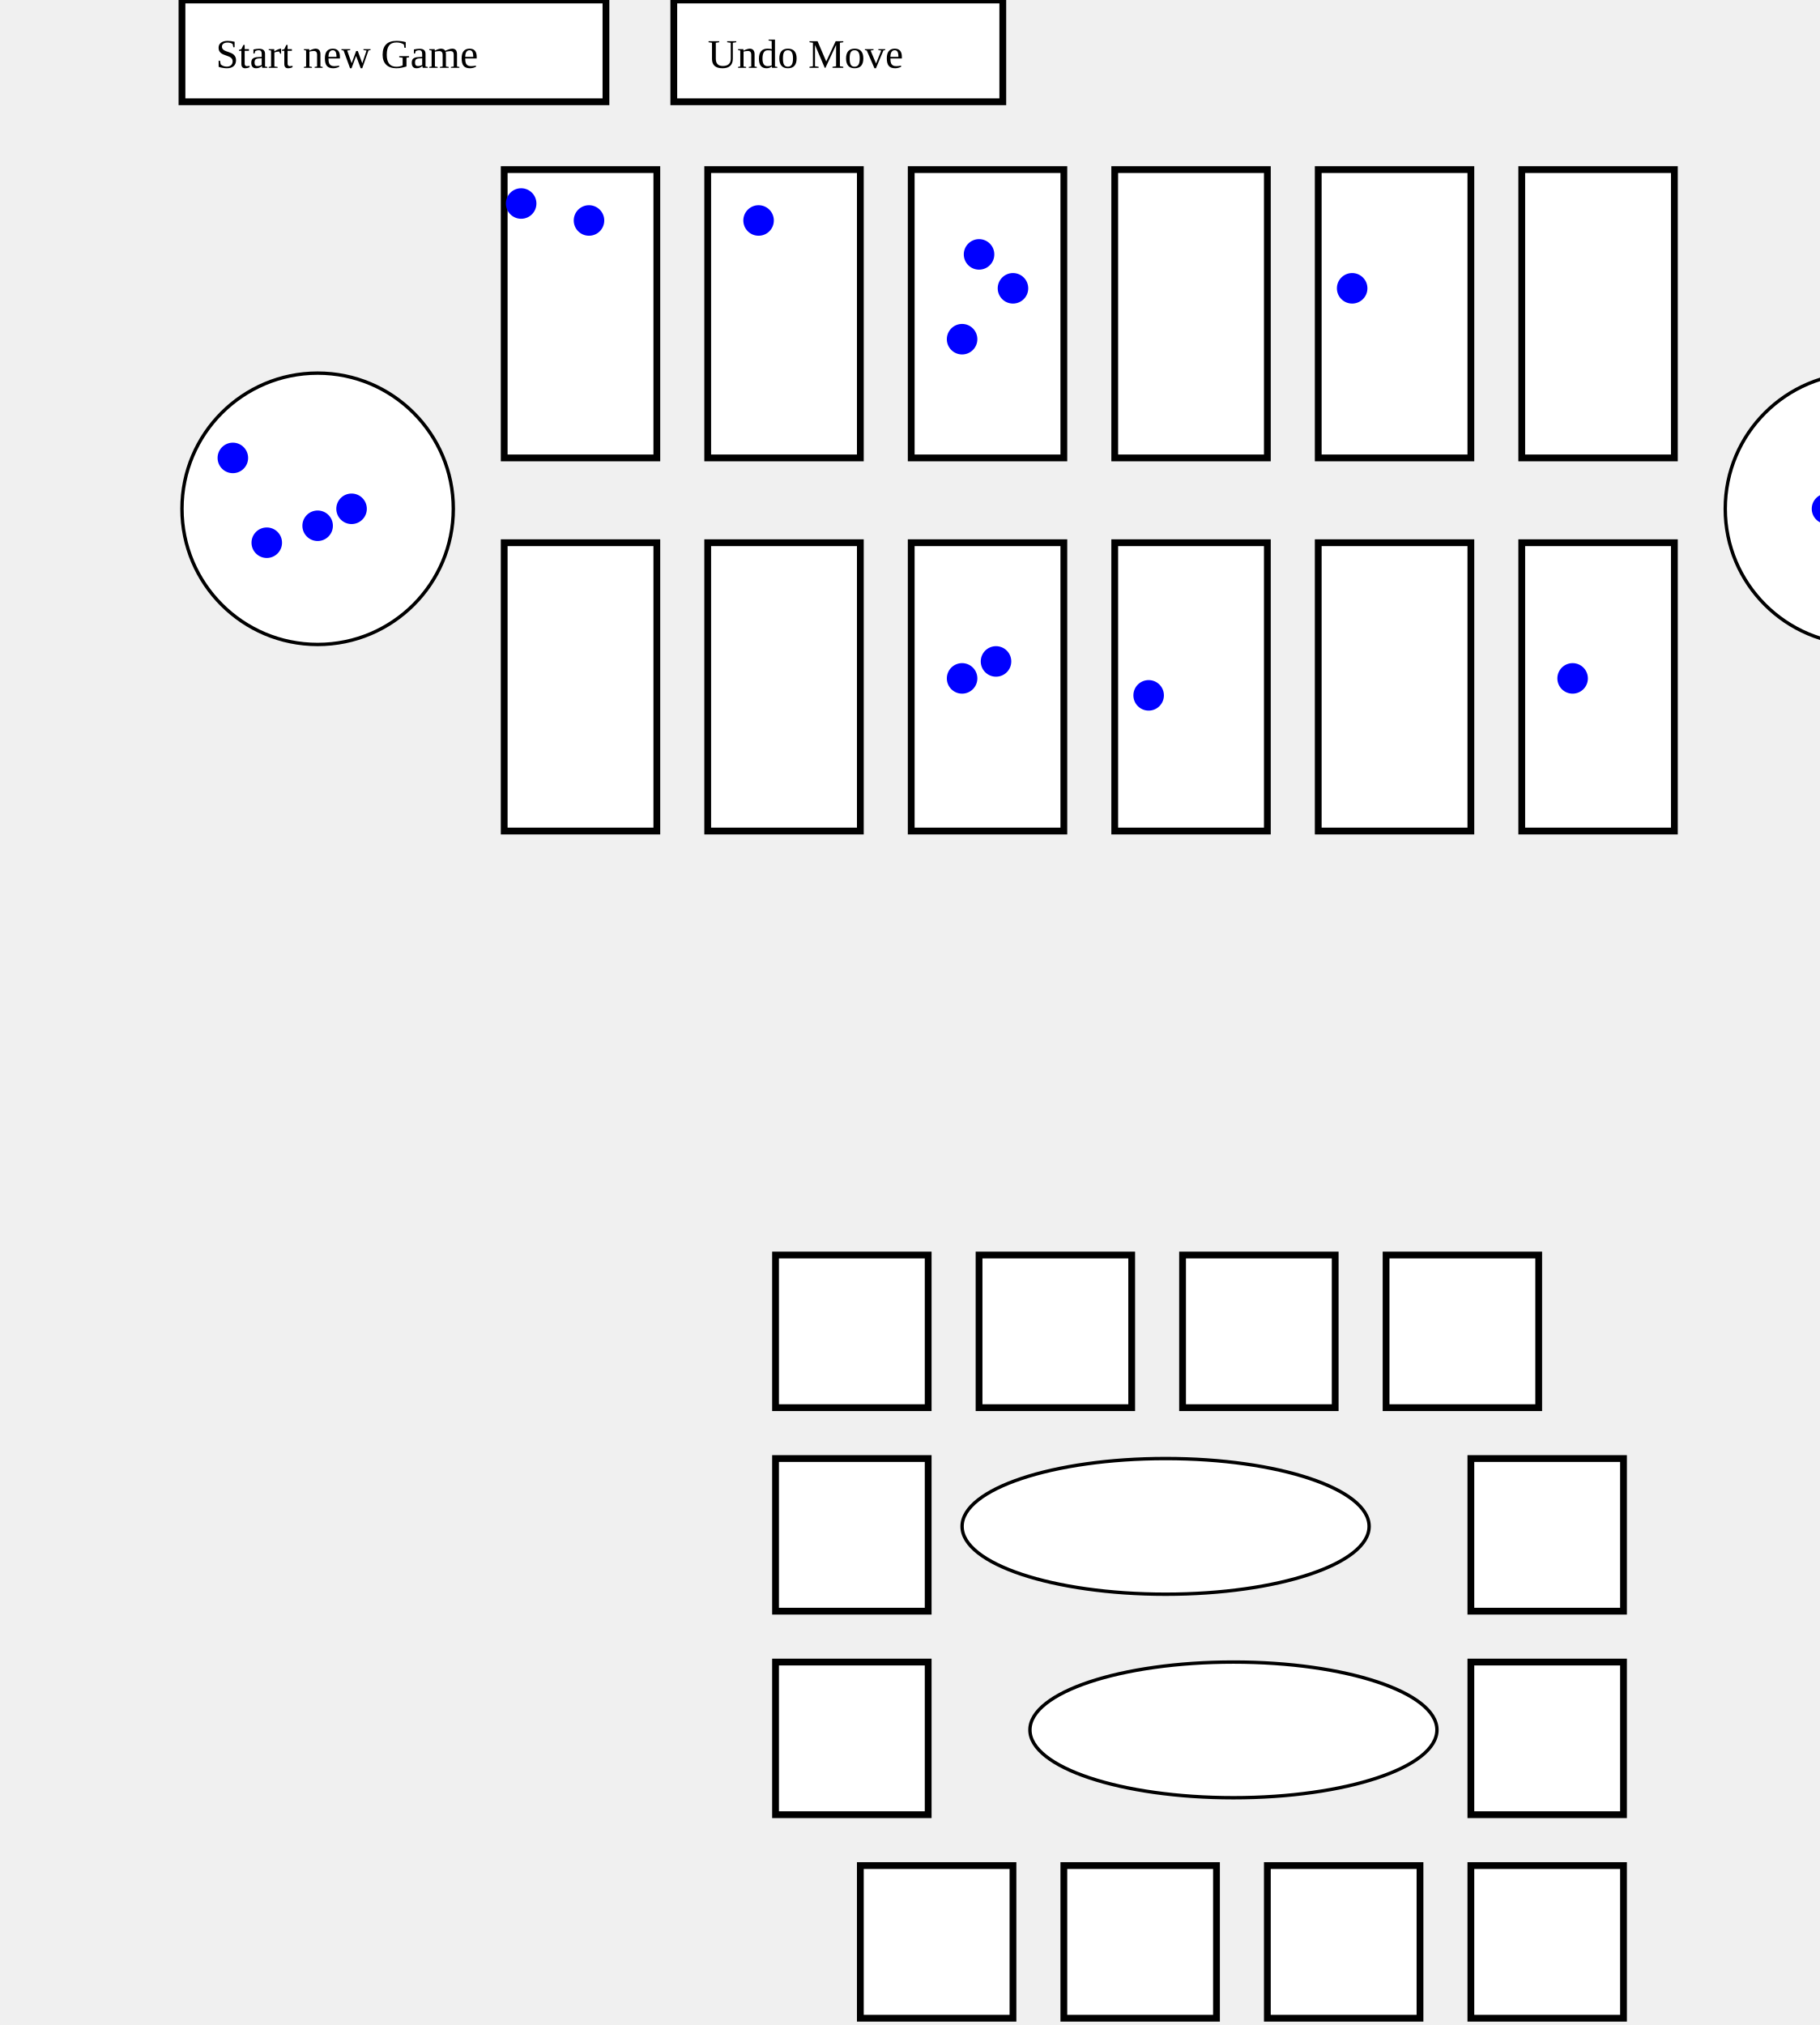
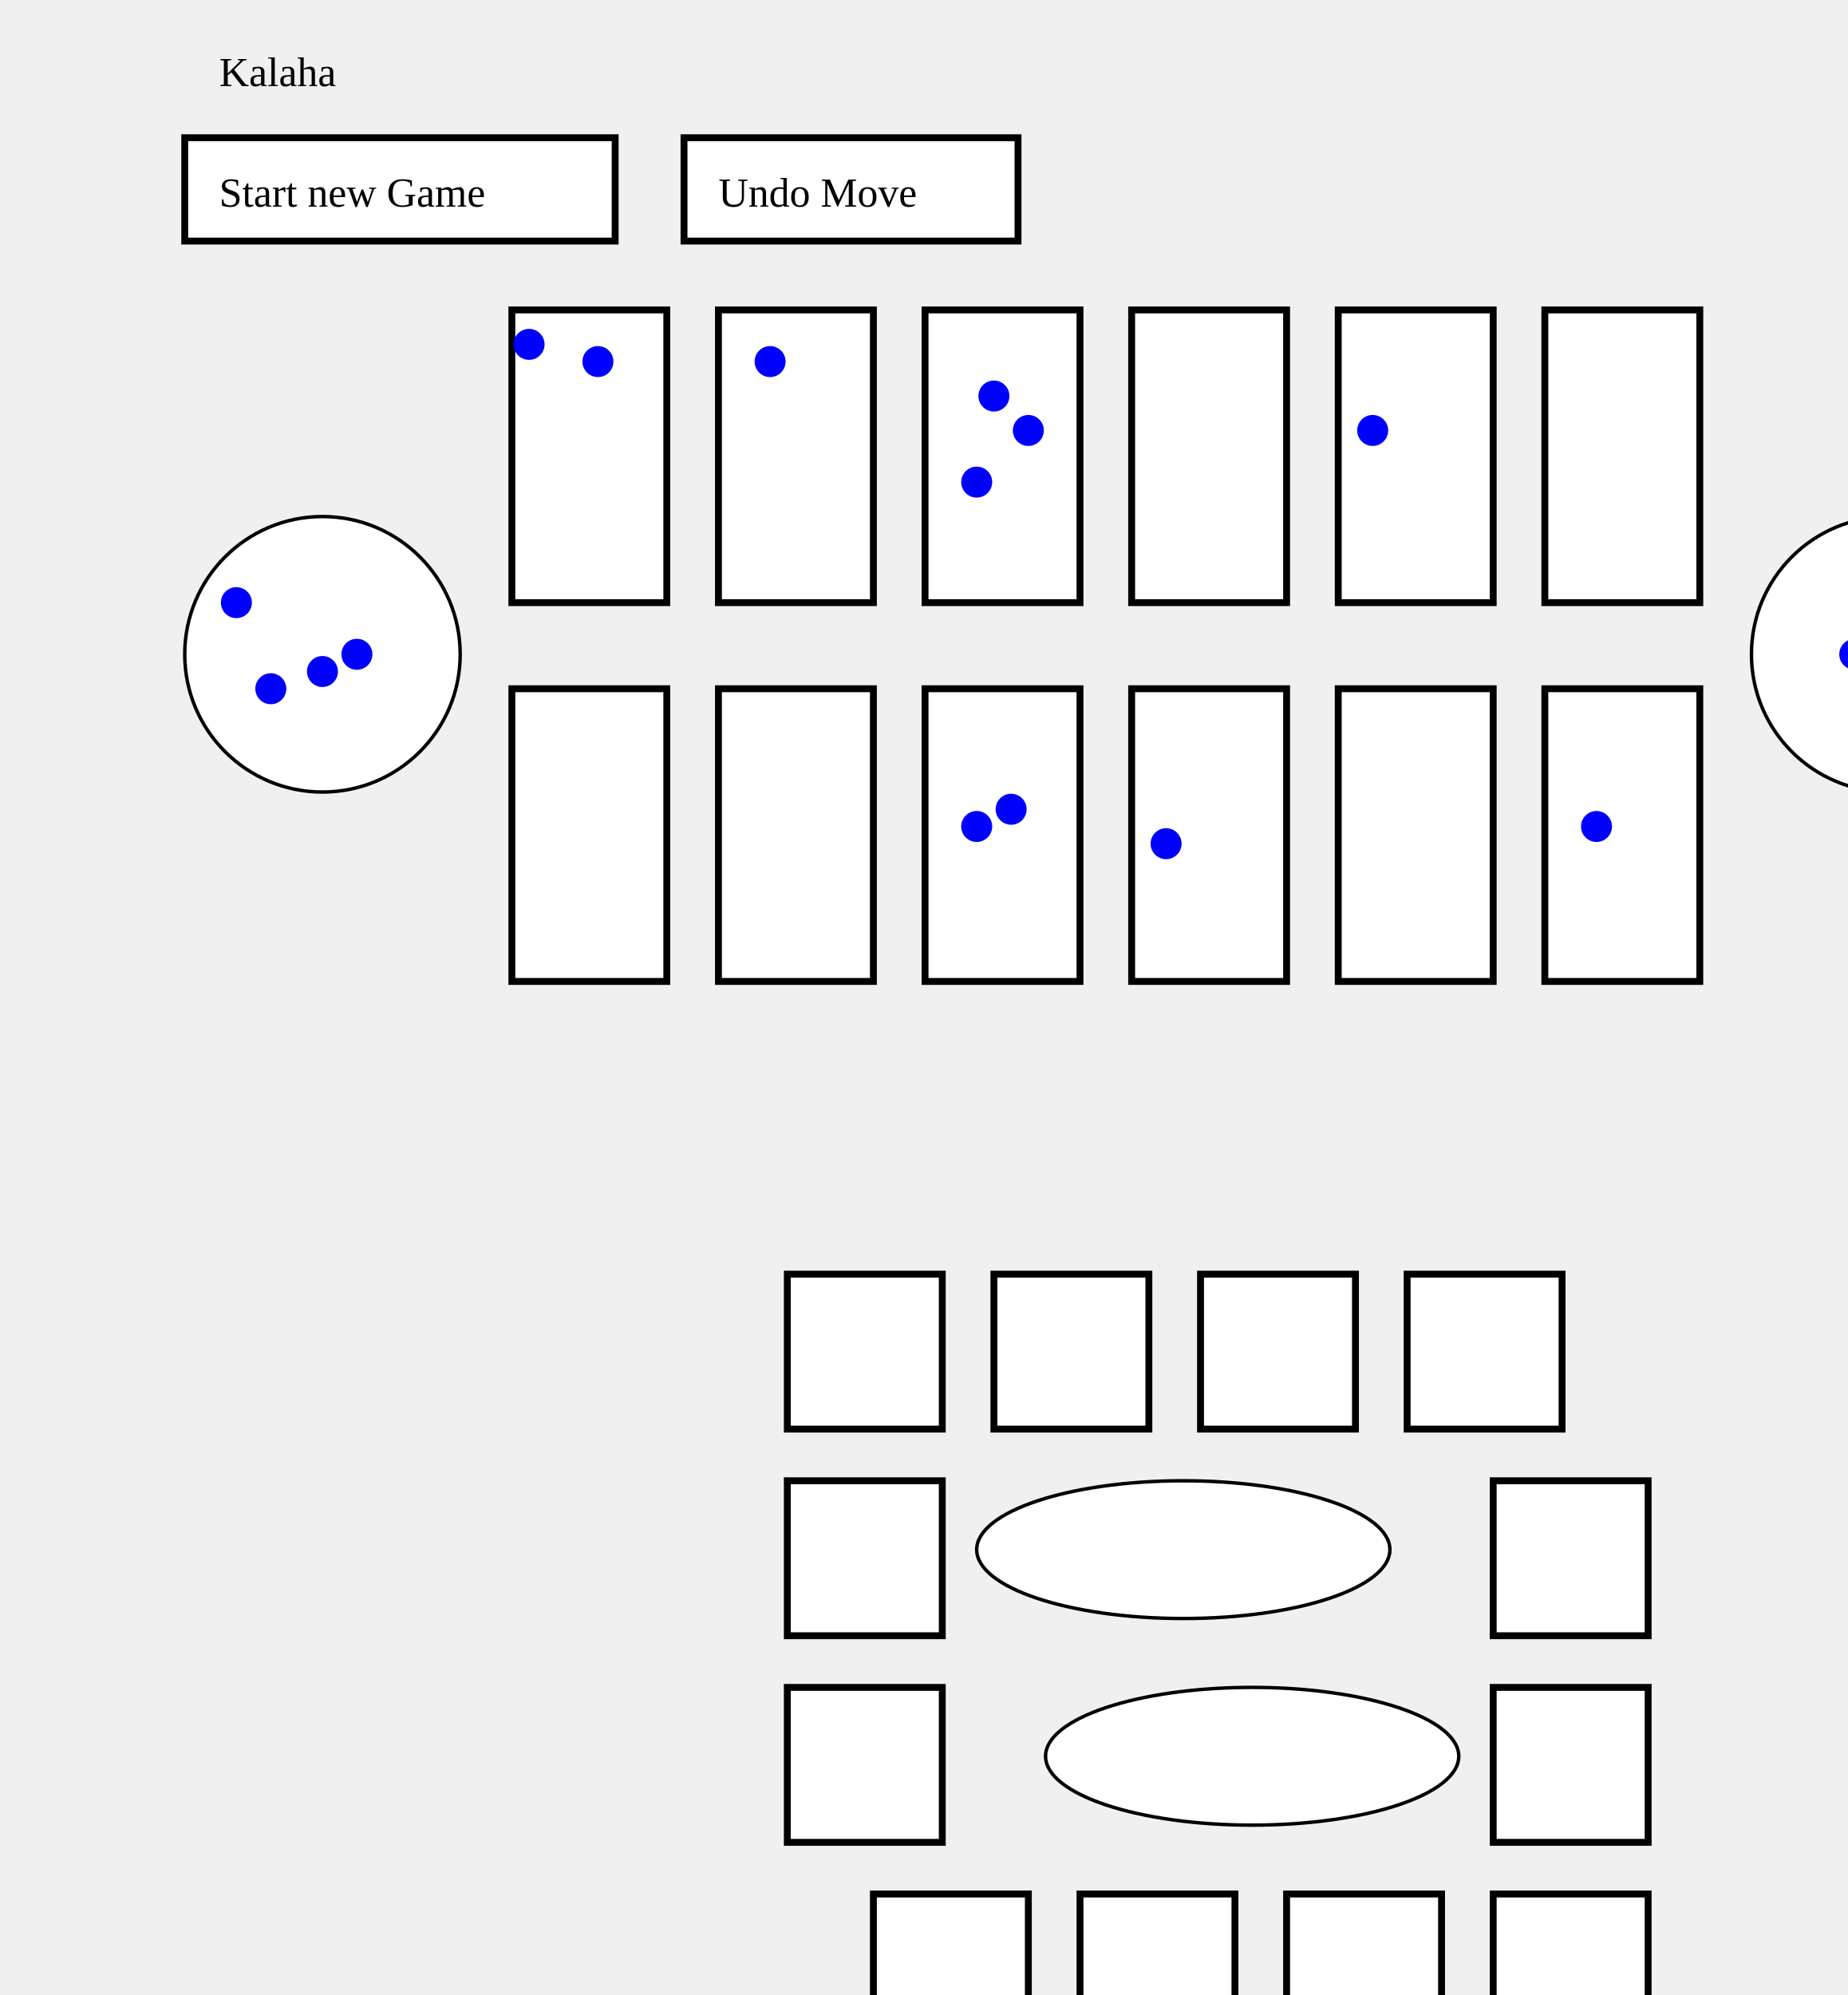
<svg xmlns="http://www.w3.org/2000/svg" xmlns:xlink="http://www.w3.org/1999/xlink" width="80%" height="100%">
  <defs>
    <g id="house">
      <rect width="45" height="85" fill="white" stroke="black" stroke-width="2" />
    </g>
    <g id="kalah">
      <circle r="40" stroke="black" stroke-width="2,5" fill="white" />
    </g>
    <g id="seed">
      <circle r="4" stroke="blue" stroke-width="2,5" fill="blue" />
    </g>
    <g id="board">
      <use xlink:href="#house" x="95" y="0" />
      <use xlink:href="#house" x="155" y="0" />
      <use xlink:href="#house" x="215" y="0" />
      <use xlink:href="#house" x="275" y="0" />
      <use xlink:href="#house" x="335" y="0" />
      <use xlink:href="#house" x="395" y="0" />
      <use xlink:href="#house" x="95" y="110" />
      <use xlink:href="#house" x="155" y="110" />
      <use xlink:href="#house" x="215" y="110" />
      <use xlink:href="#house" x="275" y="110" />
      <use xlink:href="#house" x="335" y="110" />
      <use xlink:href="#house" x="395" y="110" />
      <use xlink:href="#kalah" x="40" y="100" />
      <use xlink:href="#kalah" x="495" y="100" />
      <use xlink:href="#seed" x="15" y="85" />
      <use xlink:href="#seed" x="25" y="110" />
      <use xlink:href="#seed" x="40" y="105" />
      <use xlink:href="#seed" x="50" y="100" />
      <use xlink:href="#seed" x="100" y="10" />
      <use xlink:href="#seed" x="120" y="15" />
      <use xlink:href="#seed" x="170" y="15" />
      <use xlink:href="#seed" x="230" y="50" />
      <use xlink:href="#seed" x="230" y="150" />
      <use xlink:href="#seed" x="235" y="25" />
      <use xlink:href="#seed" x="240" y="145" />
      <use xlink:href="#seed" x="245" y="35" />
      <use xlink:href="#seed" x="285" y="155" />
      <use xlink:href="#seed" x="345" y="35" />
      <use xlink:href="#seed" x="410" y="150" />
      <use xlink:href="#seed" x="485" y="100" />
      <use xlink:href="#seed" x="495" y="100" />
      <use xlink:href="#seed" x="510" y="110" />
    </g>
    <g id="button_new_game">
      <rect width="125" height="30" fill="white" stroke="black" stroke-width="2" />
      <text x="10" y="20" fill="black">Start new Game</text>
    </g>
    <g id="button_undo_move">
      <rect width="97" height="30" fill="white" stroke="black" stroke-width="2" />
      <text x="10" y="20" fill="black">Undo Move</text>
    </g>
+     <g id="logo">
+       <text x="10" y="25" fill="black">Kalaha</text>
+     </g>
  </defs>
-   <use xlink:href="#button_new_game" x="0" y="0" />
-   <use xlink:href="#button_undo_move" x="145" y="0" />
-   <use xlink:href="#board" x="0" y="50" />
+   <use xlink:href="#logo" x="0" y="0" />
+   <use xlink:href="#button_new_game" x="0" y="40" />
+   <use xlink:href="#button_undo_move" x="145" y="40" />
+   <use xlink:href="#board" x="0" y="90" />
  <defs>
    <rect id="cube" width="45" height="45" fill="white" stroke="black" stroke-width="2">
        </rect>
    <ellipse id="e1" rx="60" ry="20" fill="white" stroke="black" stroke-width="2,5" />
  </defs>
  <use xlink:href="#e1" x="290" y="450" />
  <use xlink:href="#e1" x="310" y="510" />
  <use xlink:href="#cube" x="200" y="550" />
  <use xlink:href="#cube" x="260" y="550" />
  <use xlink:href="#cube" x="320" y="550" />
  <use xlink:href="#cube" x="380" y="550" />
  <use xlink:href="#cube" x="380" y="490" />
  <use xlink:href="#cube" x="380" y="430" />
  <use xlink:href="#cube" x="175" y="490" />
  <use xlink:href="#cube" x="175" y="430" />
  <use xlink:href="#cube" x="175" y="370" />
  <use xlink:href="#cube" x="235" y="370" />
  <use xlink:href="#cube" x="295" y="370" />
  <use xlink:href="#cube" x="355" y="370" />
</svg>
